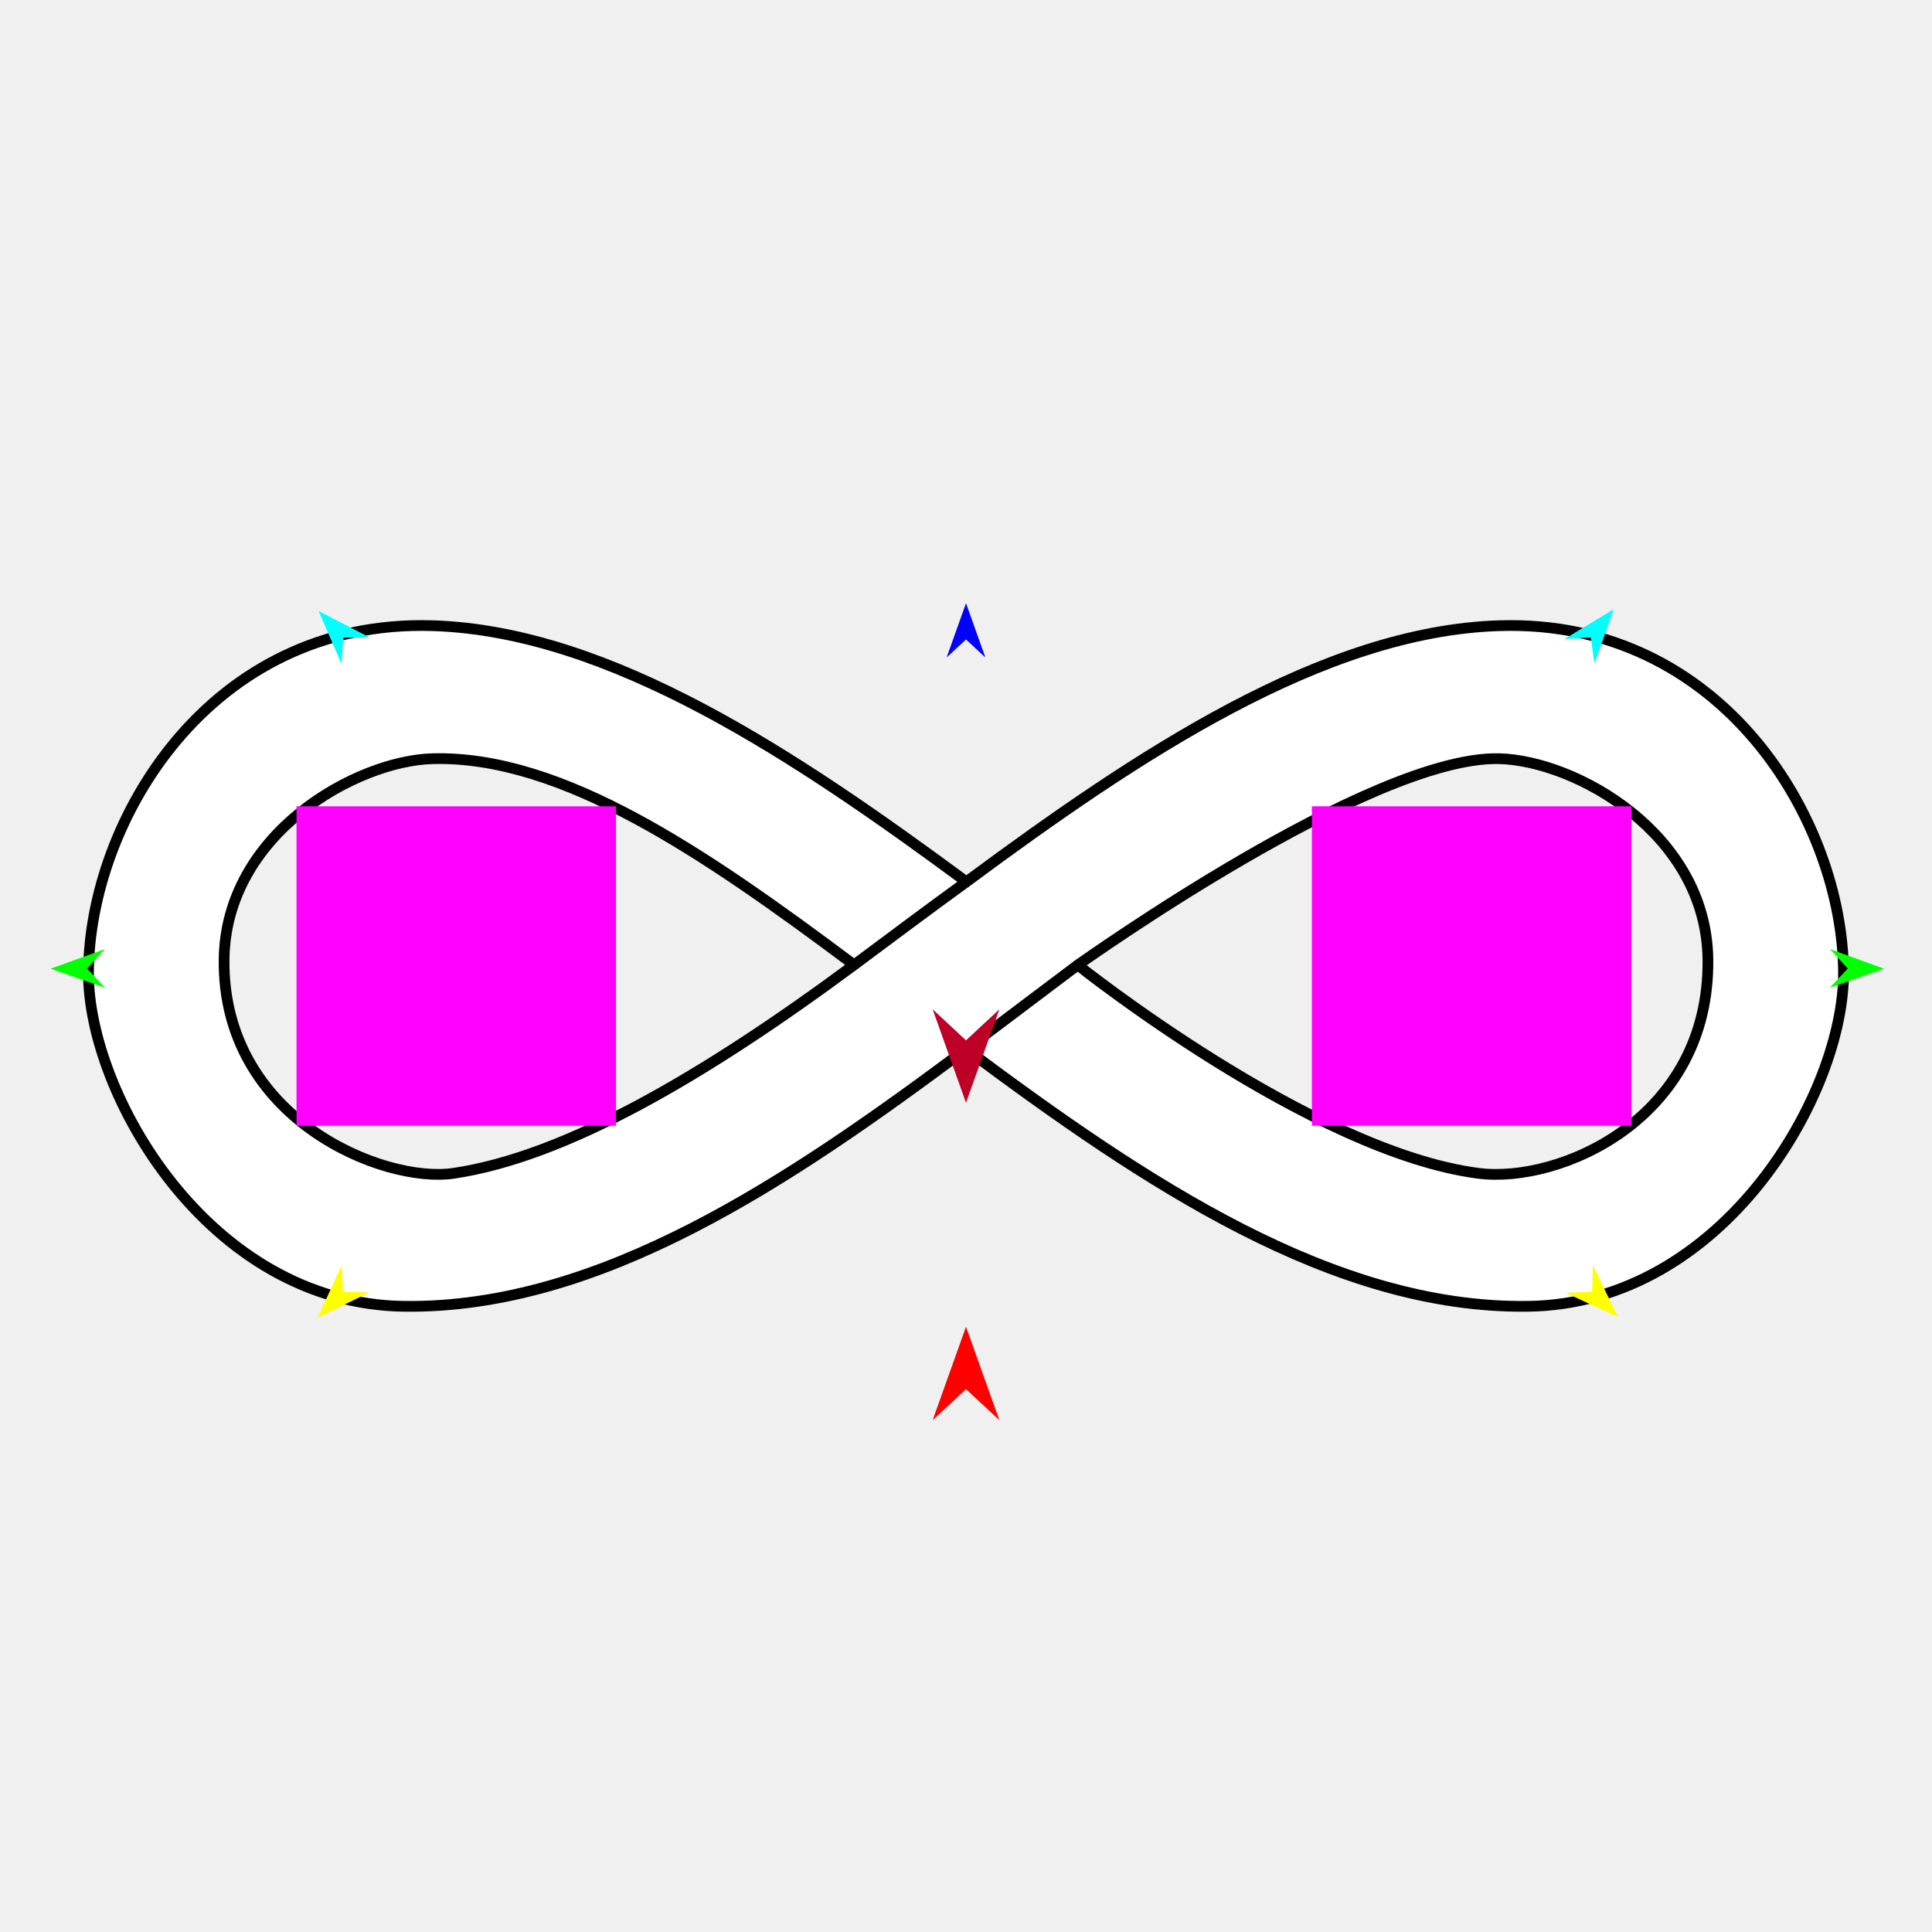
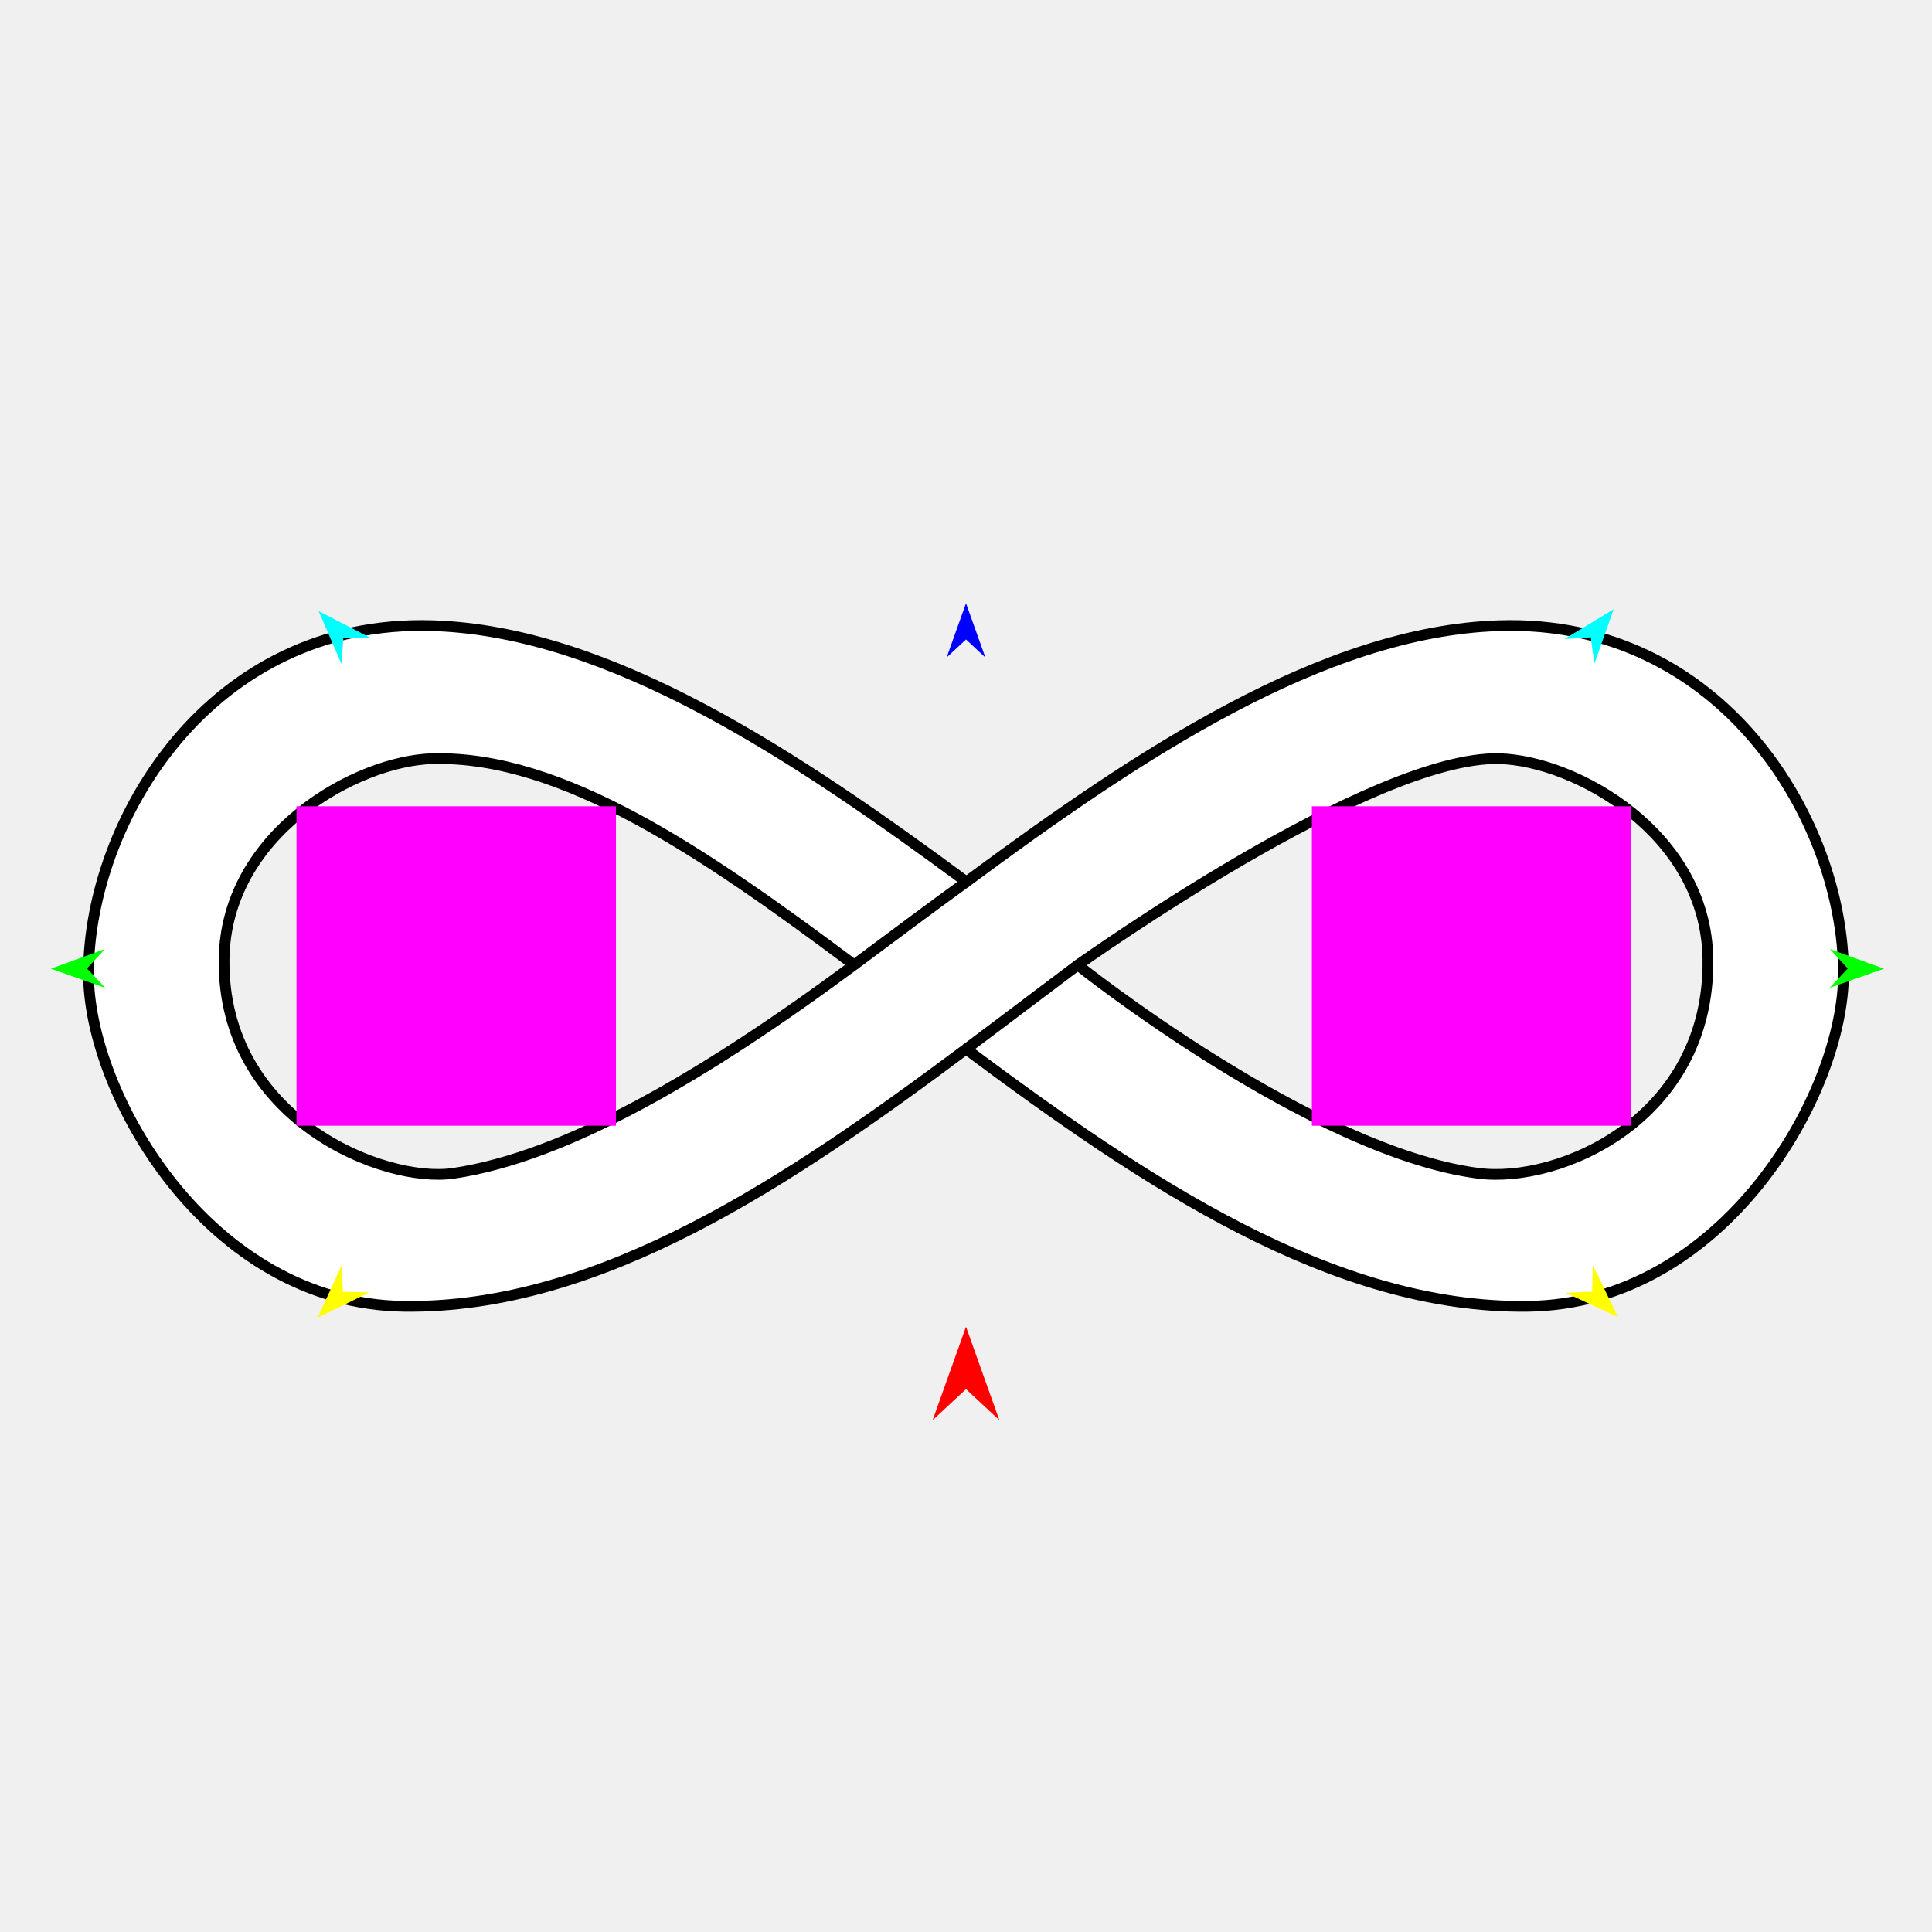
<svg xmlns="http://www.w3.org/2000/svg" version="1.1" id="Frame_0" width="720px" height="720px">
  <g id="infinity">
    <g id="infinity">
-       <path fill="#ffffff" fill-rule="evenodd" stroke="#000000" stroke-width="4" stroke-linejoin="round" d="M 550.966 437.261 C 488.764 429.238 401.658 359.640 401.643 359.632 C 403.289 358.599 510.985 281.541 558.741 282.739 C 586.994 283.448 635.935 310.453 636.488 357.570 C 637.186 416.974 581.208 441.162 550.966 437.261 M 569.431 486.825 C 497.011 487.774 427.117 441.006 360.030 390.953 C 294.176 440.136 223.658 487.783 150.569 486.825 C 77.519 485.867 32.743 407.261 32.976 362.430 C 33.271 305.989 78.050 230.560 161.259 233.175 C 227.550 235.259 296.906 281.948 360.152 328.636 C 424.365 281.096 493.057 235.240 558.741 233.175 C 641.950 230.560 686.729 305.989 687.024 362.430 C 687.257 407.262 642.481 485.867 569.431 486.825 M 169.034 437.261 C 210.666 431.090 262.229 401.148 318.302 359.592 C 262.329 317.688 209.474 281.529 161.259 282.739 C 133.006 283.448 84.065 310.453 83.512 357.570 C 82.814 416.974 142.924 441.131 169.034 437.261 Z" />
-       <path fill="none" stroke="#000000" stroke-width="4" stroke-linejoin="round" d="M 360.030 390.953 C 374.472 380.168 401.153 359.940 401.643 359.632 M 318.302 359.592 C 331.939 349.466 345.861 338.971 360.152 328.636 " />
+       <path fill="#ffffff" fill-rule="evenodd" stroke="#000000" stroke-width="4" stroke-linejoin="round" d="M 550.966 437.261 C 488.765 429.238 401.658 359.640 401.643 359.632 C 403.289 358.599 510.985 281.541 558.741 282.739 C 586.994 283.448 635.935 310.453 636.488 357.571 C 637.186 416.974 581.208 441.162 550.966 437.261 M 569.431 486.825 C 497.012 487.774 427.117 441.006 360.031 390.953 C 294.176 440.136 223.658 487.783 150.569 486.825 C 77.519 485.867 32.742 407.261 32.976 362.429 C 33.271 305.989 78.050 230.560 161.259 233.175 C 227.550 235.259 296.906 281.948 360.151 328.636 C 424.364 281.096 493.057 235.240 558.741 233.175 C 641.950 230.560 686.729 305.989 687.024 362.429 C 687.258 407.261 642.481 485.867 569.431 486.825 M 169.034 437.261 C 210.666 431.090 262.229 401.148 318.302 359.592 C 262.329 317.688 209.474 281.529 161.259 282.739 C 133.006 283.448 84.065 310.453 83.512 357.571 C 82.814 416.974 142.924 441.131 169.034 437.261 Z" />
+       <path fill="none" stroke="#000000" stroke-width="4" stroke-linejoin="round" d="M 360.031 390.953 C 374.472 380.168 401.153 359.940 401.643 359.632 M 318.302 359.592 C 331.939 349.466 345.861 338.971 360.151 328.636 " />
    </g>
    <g id="specs_2">
      <path fill="#ff00ff" fill-rule="evenodd" stroke="none" d="M 110.501 419.524 C 110.512 419.524 229.537 419.524 229.549 419.524 C 229.549 419.512 229.549 300.488 229.549 300.476 C 229.537 300.476 110.512 300.476 110.501 300.476 C 110.501 300.488 110.501 419.512 110.501 419.524 Z" />
      <path fill="#ff0000" fill-rule="evenodd" stroke="none" d="M 360.000 494.444 C 360.001 494.448 372.432 529.253 372.433 529.257 C 372.432 529.256 360.001 517.690 360.000 517.689 C 359.999 517.690 347.568 529.256 347.567 529.257 C 347.568 529.253 359.999 494.448 360.000 494.444 Z" />
      <path fill="#0000ff" fill-rule="evenodd" stroke="none" d="M 360.000 224.806 C 360.001 224.808 367.221 245.026 367.222 245.028 C 367.221 245.027 360.001 238.309 360.000 238.309 C 359.999 238.309 352.779 245.027 352.778 245.028 C 352.779 245.026 359.999 224.808 360.000 224.806 Z" />
      <path fill="#00ff00" fill-rule="evenodd" stroke="none" d="M 18.920 361.005 C 18.922 361.004 39.104 353.681 39.106 353.680 C 39.105 353.681 32.423 360.936 32.423 360.936 C 32.423 360.937 39.178 368.124 39.179 368.125 C 39.177 368.124 18.922 361.005 18.920 361.005 Z" />
      <path fill="#ffff00" fill-rule="evenodd" stroke="none" d="M 118.365 491.067 C 118.366 491.065 127.326 471.556 127.327 471.554 C 127.327 471.555 127.799 481.406 127.799 481.407 C 127.800 481.407 137.660 481.646 137.661 481.646 C 137.659 481.647 118.367 491.066 118.365 491.067 Z" />
      <path fill="#ffff00" fill-rule="evenodd" stroke="none" d="M 602.961 490.828 C 602.960 490.826 593.610 471.500 593.609 471.498 C 593.609 471.499 593.334 481.358 593.334 481.359 C 593.333 481.359 583.480 481.796 583.479 481.796 C 583.481 481.797 602.959 490.827 602.961 490.828 Z" />
      <path fill="#00ff00" fill-rule="evenodd" stroke="none" d="M 702.126 361.005 C 702.124 361.004 681.942 353.681 681.940 353.680 C 681.941 353.681 688.623 360.936 688.623 360.936 C 688.623 360.937 681.868 368.124 681.867 368.125 C 681.869 368.124 702.124 361.005 702.126 361.005 Z" />
-       <path fill="#00ffff" fill-rule="evenodd" stroke="none" d="M 601.361 227.048 C 601.361 227.050 594.193 247.288 594.193 247.290 C 594.193 247.289 592.835 237.520 592.835 237.519 C 592.834 237.519 582.993 238.168 582.992 238.169 C 582.994 238.167 601.359 227.049 601.361 227.048 Z" />
-       <path fill="#00ffff" fill-rule="evenodd" stroke="none" d="M 118.750 227.719 C 118.751 227.721 127.252 247.435 127.253 247.437 C 127.253 247.436 127.956 237.599 127.956 237.598 C 127.957 237.598 137.819 237.590 137.820 237.590 C 137.818 237.589 118.752 227.720 118.750 227.719 Z" />
+       <path fill="#00ffff" fill-rule="evenodd" stroke="none" d="M 601.361 227.048 C 601.361 227.050 594.193 247.288 594.193 247.290 C 594.193 247.289 592.835 237.520 592.835 237.519 C 592.834 237.519 582.993 238.168 582.992 238.168 C 582.994 238.167 601.359 227.049 601.361 227.048 Z" />
+       <path fill="#00ffff" fill-rule="evenodd" stroke="none" d="M 118.750 227.719 C 118.751 227.721 127.252 247.435 127.253 247.437 C 127.253 247.436 127.956 237.598 127.956 237.598 C 127.957 237.598 137.819 237.590 137.820 237.590 C 137.818 237.589 118.752 227.720 118.750 227.719 Z" />
      <path fill="#ff00ff" fill-rule="evenodd" stroke="none" d="M 488.900 419.524 C 488.912 419.524 607.937 419.524 607.949 419.524 C 607.949 419.512 607.949 300.488 607.949 300.476 C 607.937 300.476 488.912 300.476 488.900 300.476 C 488.900 300.488 488.900 419.512 488.900 419.524 Z" />
-       <path fill="#be0027" fill-rule="evenodd" stroke="none" d="M 360.000 410.948 C 360.001 410.945 372.432 376.139 372.433 376.135 C 372.432 376.137 360.001 387.703 360.000 387.704 C 359.999 387.703 347.568 376.137 347.567 376.135 C 347.568 376.139 359.999 410.945 360.000 410.948 Z" />
    </g>
  </g>
</svg>
